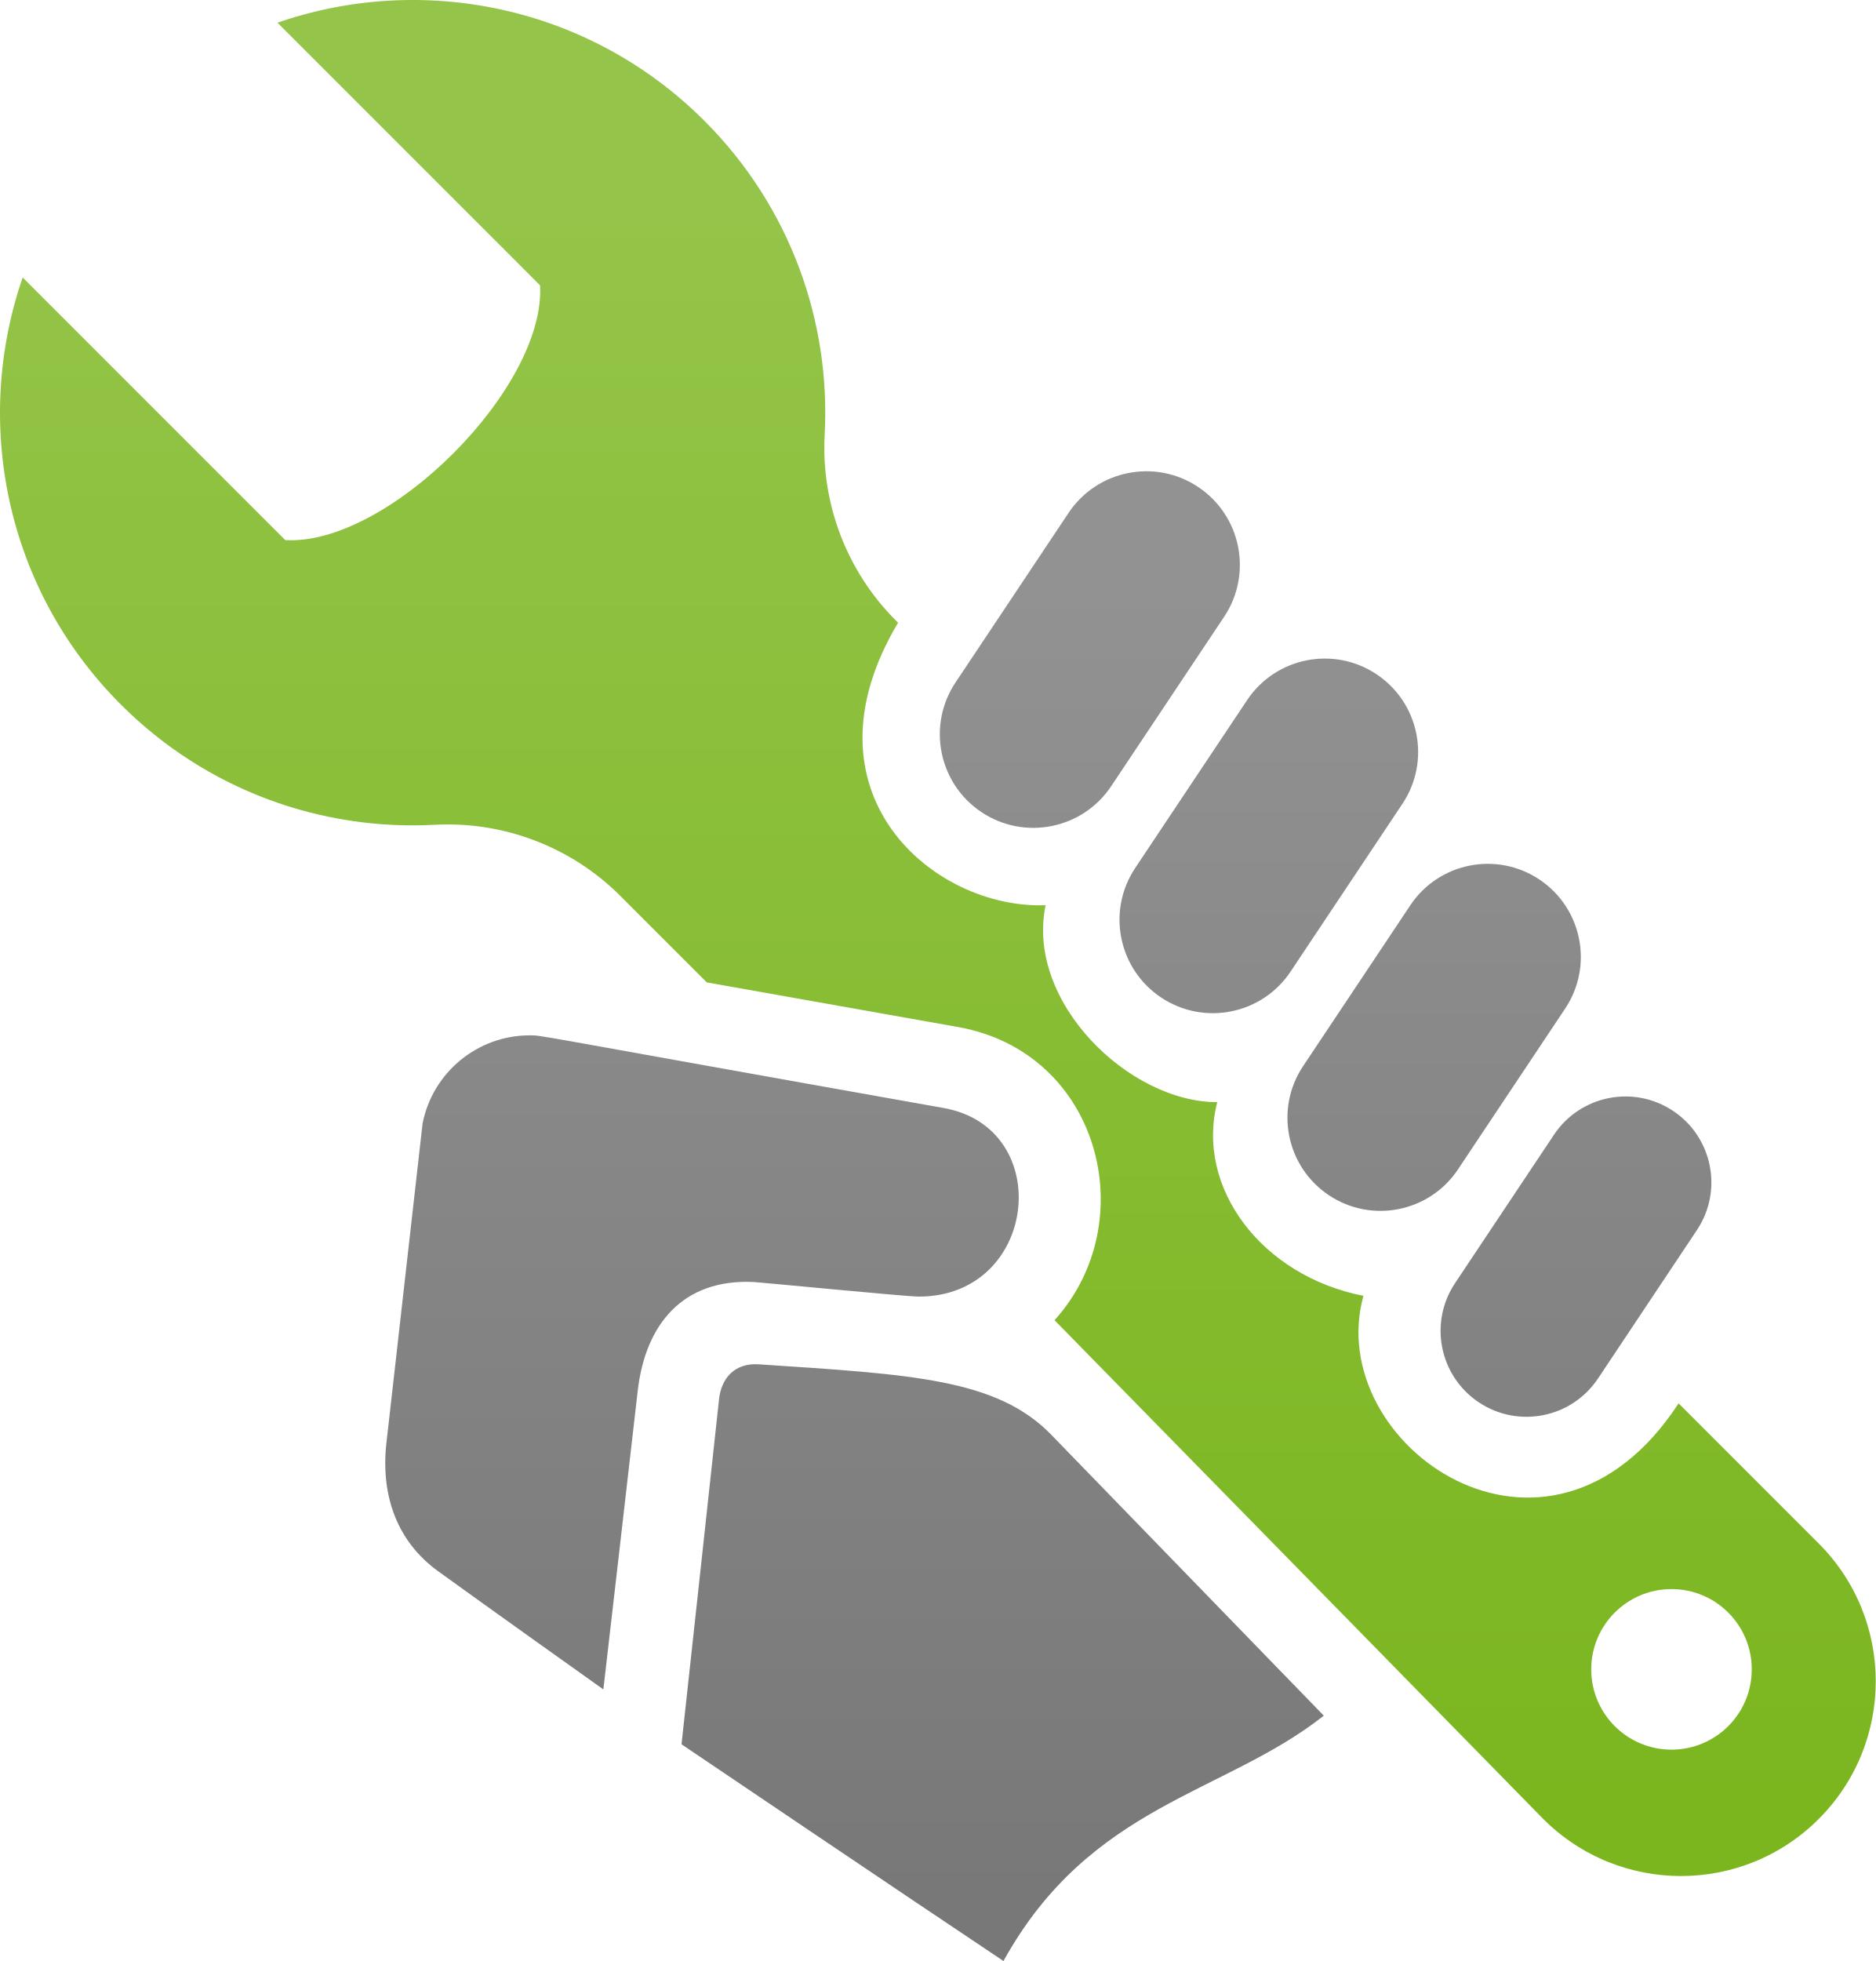
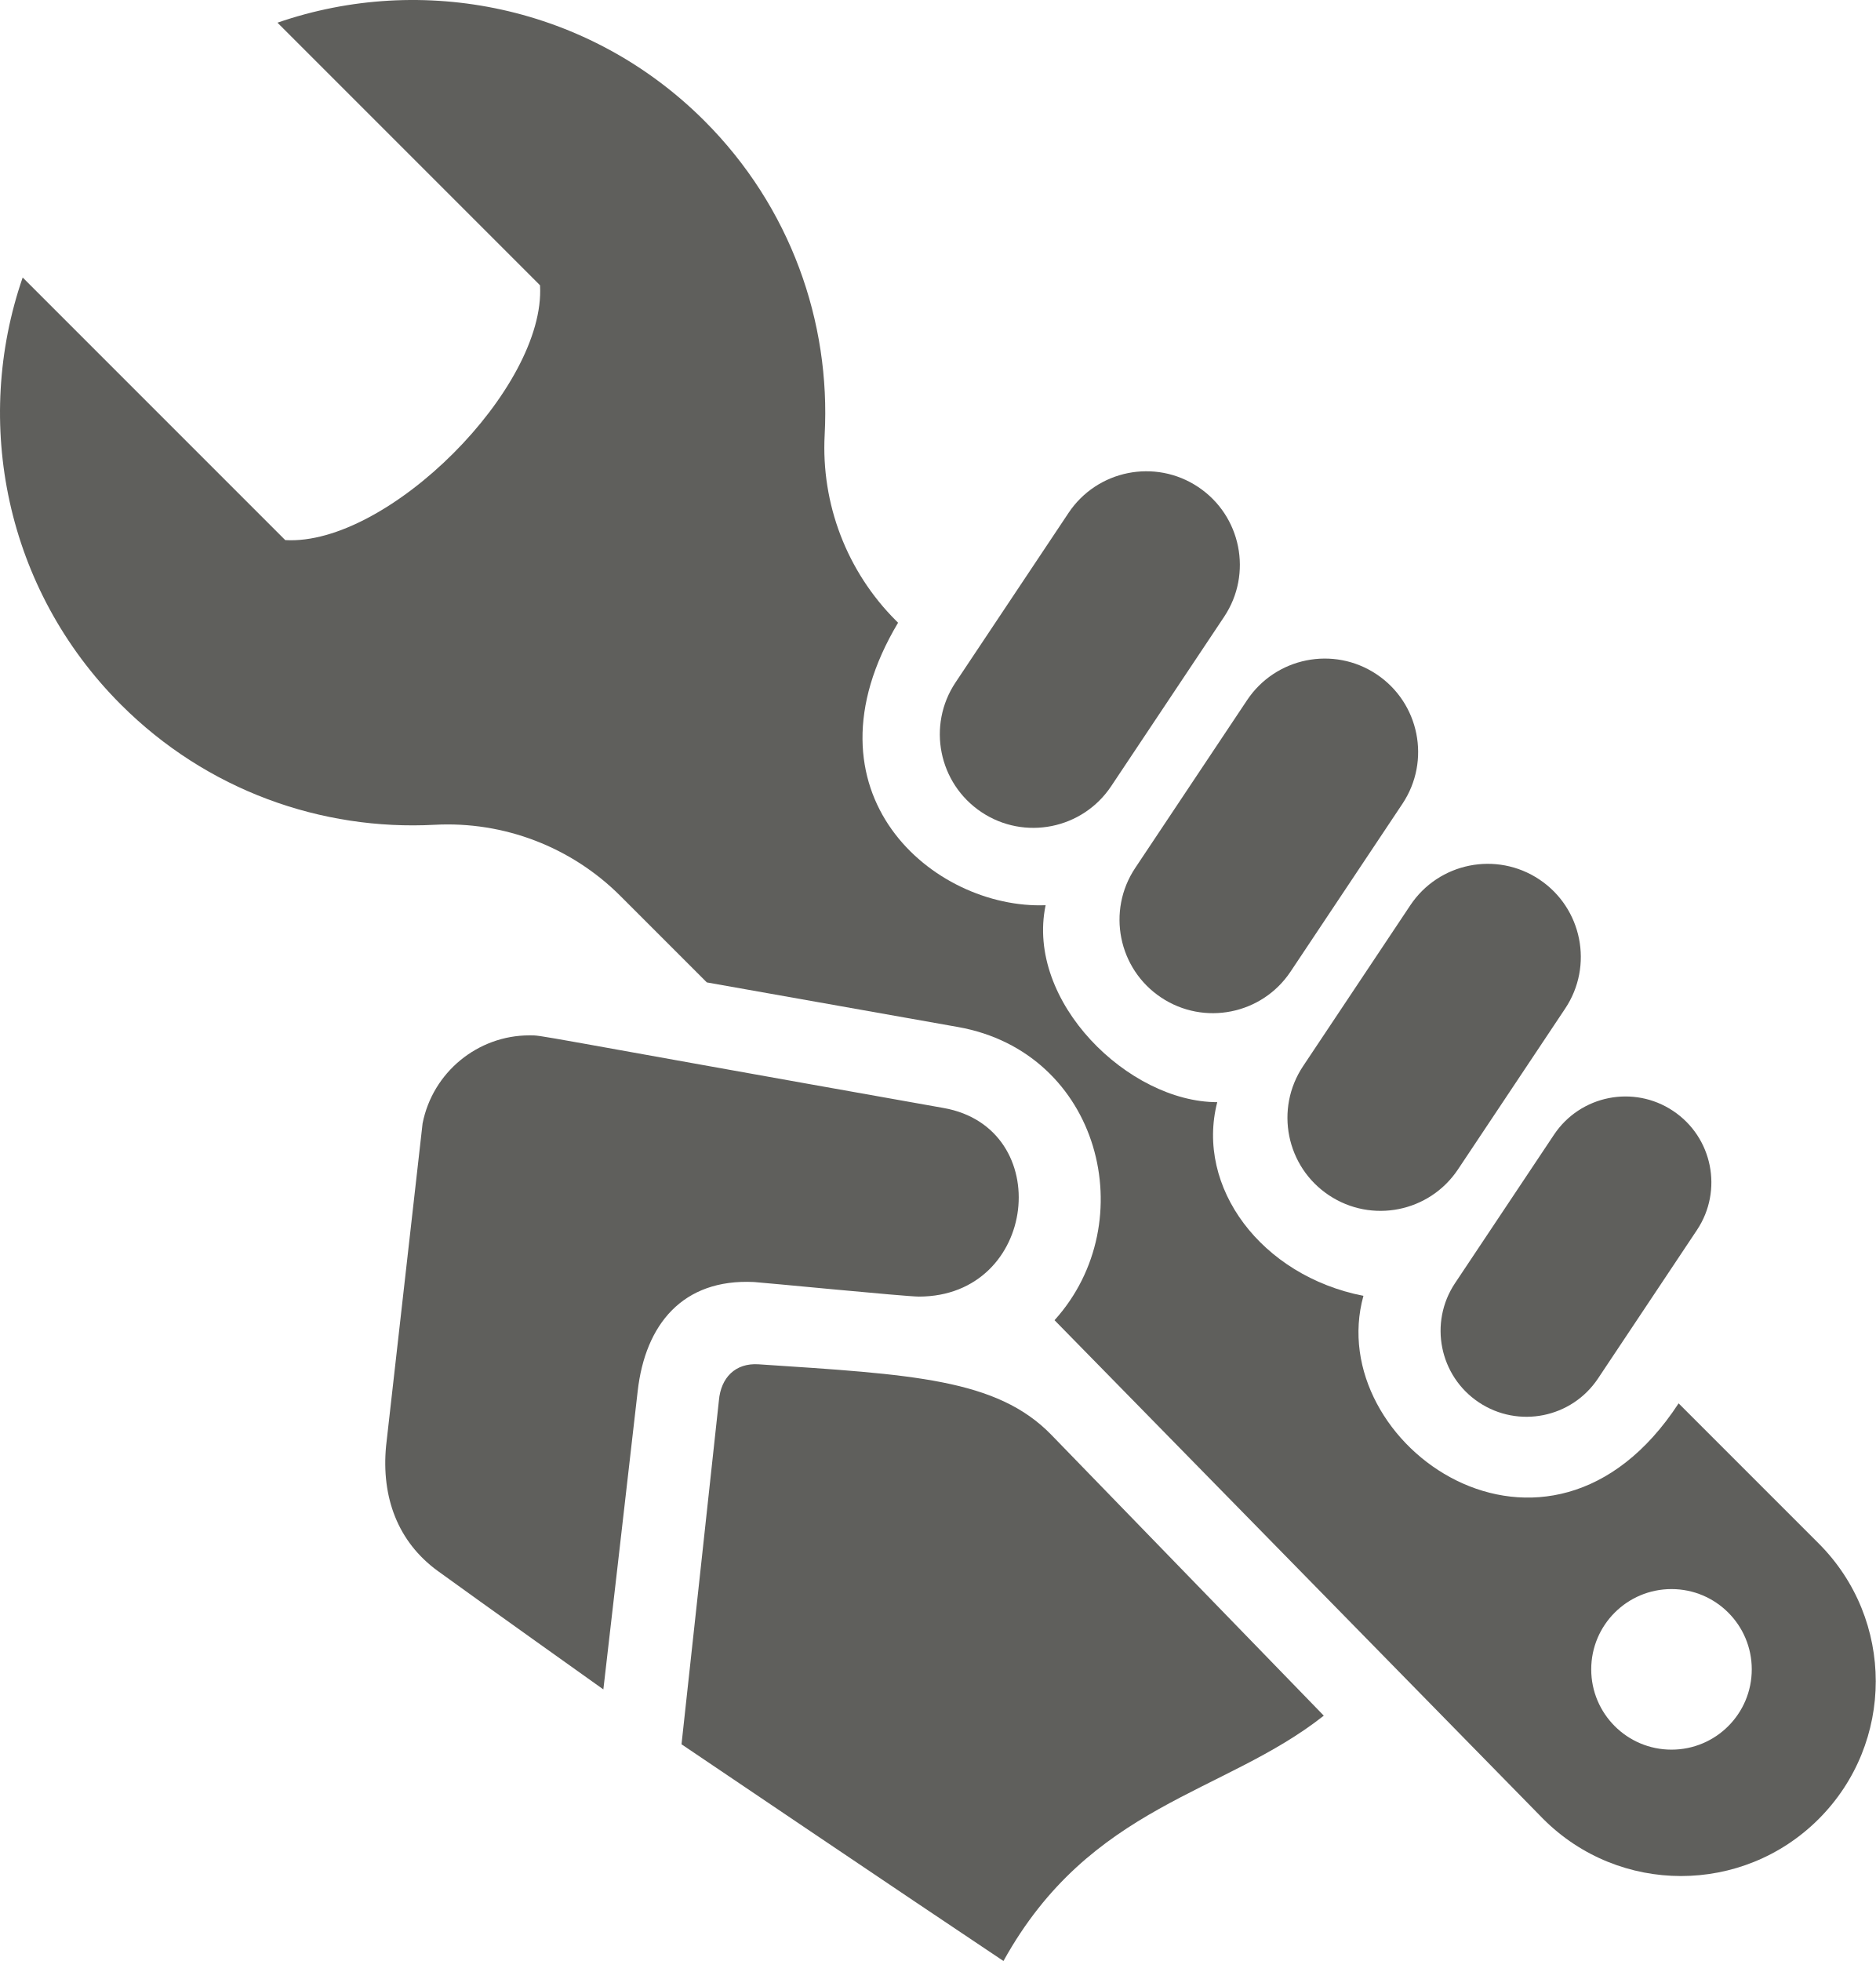
<svg xmlns="http://www.w3.org/2000/svg" xmlns:xlink="http://www.w3.org/1999/xlink" version="1.1" width="133.65" height="139.703" id="svg3739">
  <defs id="defs3741">
    <linearGradient id="linearGradient3892">
      <stop id="stop3894" style="stop-color:#7bb61f;stop-opacity:1" offset="0" />
      <stop id="stop3896" style="stop-color:#94c449;stop-opacity:1" offset="1" />
    </linearGradient>
    <linearGradient id="linearGradient3884">
      <stop id="stop3886" style="stop-color:#787878;stop-opacity:1" offset="0" />
      <stop id="stop3888" style="stop-color:#929292;stop-opacity:1" offset="1" />
    </linearGradient>
    <clipPath id="clipPath620">
      <path d="m 0,0 1600,0 0,1200 L 0,1200 0,0 z" id="path622" />
    </clipPath>
    <mask id="mask638">
      <g id="g640">
        <g clip-path="url(#clipPath628)" id="g642">
          <g id="g644">
            <g id="g646">
              <path d="m -32597.8,32767 65364.8,0 0,-64324.8 -65364.8,0 0,64324.8 z" id="path648" style="fill:url(#linearGradient632);stroke:none" />
            </g>
          </g>
        </g>
      </g>
    </mask>
    <clipPath id="clipPath628">
      <path d="m -32597.8,32767 65364.8,0 0,-64324.8 -65364.8,0 0,64324.8 z" id="path630" />
    </clipPath>
    <linearGradient x1="0" y1="0" x2="1" y2="0" id="linearGradient632" gradientUnits="userSpaceOnUse" gradientTransform="matrix(0,139.7025,139.7025,0,415.1749,733.9923)" spreadMethod="pad">
      <stop id="stop634" style="stop-color:#ffffff;stop-opacity:1" offset="0" />
      <stop id="stop636" style="stop-color:#ffffff;stop-opacity:0.8" offset="1" />
    </linearGradient>
    <clipPath id="clipPath654">
      <path d="m 414.175,874.695 135.65,0 0,-135.651 -135.65,0 0,135.651 z" id="path656" />
    </clipPath>
    <mask id="mask680">
      <g id="g682">
        <g clip-path="url(#clipPath670)" id="g684">
          <g id="g686">
            <g id="g688">
              <path d="m -32597.8,32767 65364.8,0 0,-64324.8 -65364.8,0 0,64324.8 z" id="path690" style="fill:url(#linearGradient674);stroke:none" />
            </g>
          </g>
        </g>
      </g>
    </mask>
    <clipPath id="clipPath670">
      <path d="m -32597.8,32767 65364.8,0 0,-64324.8 -65364.8,0 0,64324.8 z" id="path672" />
    </clipPath>
    <linearGradient x1="0" y1="0" x2="1" y2="0" id="linearGradient674" gradientUnits="userSpaceOnUse" gradientTransform="matrix(0,139.7025,139.7025,0,415.1749,733.9923)" spreadMethod="pad">
      <stop id="stop676" style="stop-color:#ffffff;stop-opacity:1" offset="0" />
      <stop id="stop678" style="stop-color:#ffffff;stop-opacity:0.8" offset="1" />
    </linearGradient>
    <clipPath id="clipPath696">
      <path d="m 441.626,841.121 96.488,0 0,-108.129 -96.488,0 0,108.129 z" id="path698" />
    </clipPath>
    <linearGradient x1="89.973" y1="135.184" x2="89.973" y2="41.649" id="linearGradient3890" xlink:href="#linearGradient3884" gradientUnits="userSpaceOnUse" />
    <linearGradient x1="43.672" y1="128.429" x2="43.672" y2="14.733" id="linearGradient3898" xlink:href="#linearGradient3892" gradientUnits="userSpaceOnUse" />
  </defs>
-   <path d="m 129.587,109.96 -9.984,-9.984 c -9.312,14.267 -25.395,2.949 -22.457,-7.659 -7.29,-1.431 -11.976,-7.745 -10.415,-13.798 -6.313,0 -13.668,-7.16 -12.229,-14.031 -7.995,0.306 -17.749,-8 -10.513,-20.125 l -0.159,-0.159 c -3.489,-3.489 -5.333,-8.306 -5.071,-13.233 0.429,-8.04 -2.426,-16.22 -8.567,-22.361 -8.228,-8.228 -20.117,-10.558 -30.422,-6.994 l 18.708,18.708 c 0.429,7.298 -10.856,18.583 -18.154,18.153 l -18.708,-18.708 c -3.563,10.305 -1.233,22.194 6.995,30.422 6.14,6.141 14.321,8.996 22.361,8.567 4.931,-0.262 9.741,1.58 13.233,5.072 l 6.157,6.157 17.896,3.178 c 10.134,1.8 13.212,13.885 6.879,20.887 l 34.824,35.534 c 5.419,5.419 14.206,5.419 19.625,0 5.419,-5.42 5.419,-14.206 10e-4,-19.626 m -4.771,8.966 c 0,3.16 -2.56,5.72 -5.719,5.72 -3.159,0 -5.72,-2.56 -5.72,-5.72 0,-3.158 2.561,-5.719 5.72,-5.719 3.158,0 5.719,2.561 5.719,5.719" id="path664" style="fill:url(#linearGradient3898);fill-opacity:1;fill-rule:nonzero;stroke:none" />
-   <path d="m 119.211,79.142 c -2.813,-1.876 -6.613,-1.115 -8.488,1.698 l -7.051,10.575 c -1.875,2.814 -1.115,6.614 1.697,8.489 2.813,1.876 6.613,1.116 8.49,-1.697 l 7.05,-10.577 c 1.876,-2.813 1.116,-6.614 -1.698,-8.488 m -7.69,-7.291 c 2.033,-3.047 1.209,-7.165 -1.84,-9.197 -3.047,-2.031 -7.164,-1.208 -9.195,1.84 l -7.639,11.459 c -2.032,3.047 -1.209,7.165 1.839,9.196 3.048,2.032 7.165,1.208 9.197,-1.84 l 7.638,-11.458 z m -11.594,-14.591 c 2.037,-3.056 1.212,-7.187 -1.846,-9.225 -3.056,-2.038 -7.186,-1.212 -9.225,1.845 l -7.971,11.956 c -2.039,3.057 -1.211,7.188 1.845,9.226 3.057,2.038 7.188,1.212 9.226,-1.846 l 7.971,-11.956 z m -12.704,-13.323 c 2.041,-3.063 1.213,-7.201 -1.85,-9.243 -3.061,-2.042 -7.199,-1.214 -9.24,1.849 l -8.049,12.073 c -2.042,3.062 -1.215,7.199 1.848,9.242 3.061,2.041 7.199,1.213 9.241,-1.849 l 8.05,-12.072 z m -19.99,34.997 c -30.098,-5.347 -28.517,-5.174 -29.509,-5.174 -3.695,0 -6.898,2.638 -7.614,6.272 l -2.6,22.972 c -0.351,3.67 0.84,6.846 3.684,8.914 2.838,2.064 11.796,8.437 11.796,8.437 0,0 1.909,-16.504 2.446,-21.25 0.538,-4.747 3.204,-8.021 8.285,-7.773 0.538,0.027 10.826,1.038 11.751,1.038 8.482,-0.001 9.764,-12.015 1.761,-13.436 m -16.01,20.836 c -0.031,0.363 -2.664,24.494 -2.664,24.494 0,0 16.262,10.988 22.939,15.439 6.193,-11.182 15.711,-11.856 22.824,-17.478 l -19.408,-20.002 c -3.884,-4.003 -9.906,-4.303 -20.862,-5.029 -1.665,-0.11 -2.688,0.958 -2.829,2.576" id="path706" style="fill:url(#linearGradient3890);fill-opacity:1;fill-rule:nonzero;stroke:none" />
+   <path d="m 129.587,109.96 -9.984,-9.984 c -9.312,14.267 -25.395,2.949 -22.457,-7.659 -7.29,-1.431 -11.976,-7.745 -10.415,-13.798 -6.313,0 -13.668,-7.16 -12.229,-14.031 -7.995,0.306 -17.749,-8 -10.513,-20.125 l -0.159,-0.159 c -3.489,-3.489 -5.333,-8.306 -5.071,-13.233 0.429,-8.04 -2.426,-16.22 -8.567,-22.361 -8.228,-8.228 -20.117,-10.558 -30.422,-6.994 l 18.708,18.708 c 0.429,7.298 -10.856,18.583 -18.154,18.153 l -18.708,-18.708 c -3.563,10.305 -1.233,22.194 6.995,30.422 6.14,6.141 14.321,8.996 22.361,8.567 4.931,-0.262 9.741,1.58 13.233,5.072 l 6.157,6.157 17.896,3.178 c 10.134,1.8 13.212,13.885 6.879,20.887 l 34.824,35.534 c 5.419,5.419 14.206,5.419 19.625,0 5.419,-5.42 5.419,-14.206 10e-4,-19.626 m -4.771,8.966 c 0,3.16 -2.56,5.72 -5.719,5.72 -3.159,0 -5.72,-2.56 -5.72,-5.72 0,-3.158 2.561,-5.719 5.72,-5.719 3.158,0 5.719,2.561 5.719,5.719" id="path664" style="fill:#5f5f5c;fill-opacity:1;fill-rule:nonzero;stroke:none" />
+   <path d="m 119.211,79.142 c -2.813,-1.876 -6.613,-1.115 -8.488,1.698 l -7.051,10.575 c -1.875,2.814 -1.115,6.614 1.697,8.489 2.813,1.876 6.613,1.116 8.49,-1.697 l 7.05,-10.577 c 1.876,-2.813 1.116,-6.614 -1.698,-8.488 m -7.69,-7.291 c 2.033,-3.047 1.209,-7.165 -1.84,-9.197 -3.047,-2.031 -7.164,-1.208 -9.195,1.84 l -7.639,11.459 c -2.032,3.047 -1.209,7.165 1.839,9.196 3.048,2.032 7.165,1.208 9.197,-1.84 l 7.638,-11.458 z m -11.594,-14.591 c 2.037,-3.056 1.212,-7.187 -1.846,-9.225 -3.056,-2.038 -7.186,-1.212 -9.225,1.845 l -7.971,11.956 c -2.039,3.057 -1.211,7.188 1.845,9.226 3.057,2.038 7.188,1.212 9.226,-1.846 l 7.971,-11.956 z m -12.704,-13.323 c 2.041,-3.063 1.213,-7.201 -1.85,-9.243 -3.061,-2.042 -7.199,-1.214 -9.24,1.849 l -8.049,12.073 c -2.042,3.062 -1.215,7.199 1.848,9.242 3.061,2.041 7.199,1.213 9.241,-1.849 l 8.05,-12.072 z m -19.99,34.997 c -30.098,-5.347 -28.517,-5.174 -29.509,-5.174 -3.695,0 -6.898,2.638 -7.614,6.272 l -2.6,22.972 c -0.351,3.67 0.84,6.846 3.684,8.914 2.838,2.064 11.796,8.437 11.796,8.437 0,0 1.909,-16.504 2.446,-21.25 0.538,-4.747 3.204,-8.021 8.285,-7.773 0.538,0.027 10.826,1.038 11.751,1.038 8.482,-0.001 9.764,-12.015 1.761,-13.436 m -16.01,20.836 c -0.031,0.363 -2.664,24.494 -2.664,24.494 0,0 16.262,10.988 22.939,15.439 6.193,-11.182 15.711,-11.856 22.824,-17.478 l -19.408,-20.002 c -3.884,-4.003 -9.906,-4.303 -20.862,-5.029 -1.665,-0.11 -2.688,0.958 -2.829,2.576" id="path706" style="fill:#5f5f5c;fill-opacity:1;fill-rule:nonzero;stroke:none" />
</svg>
